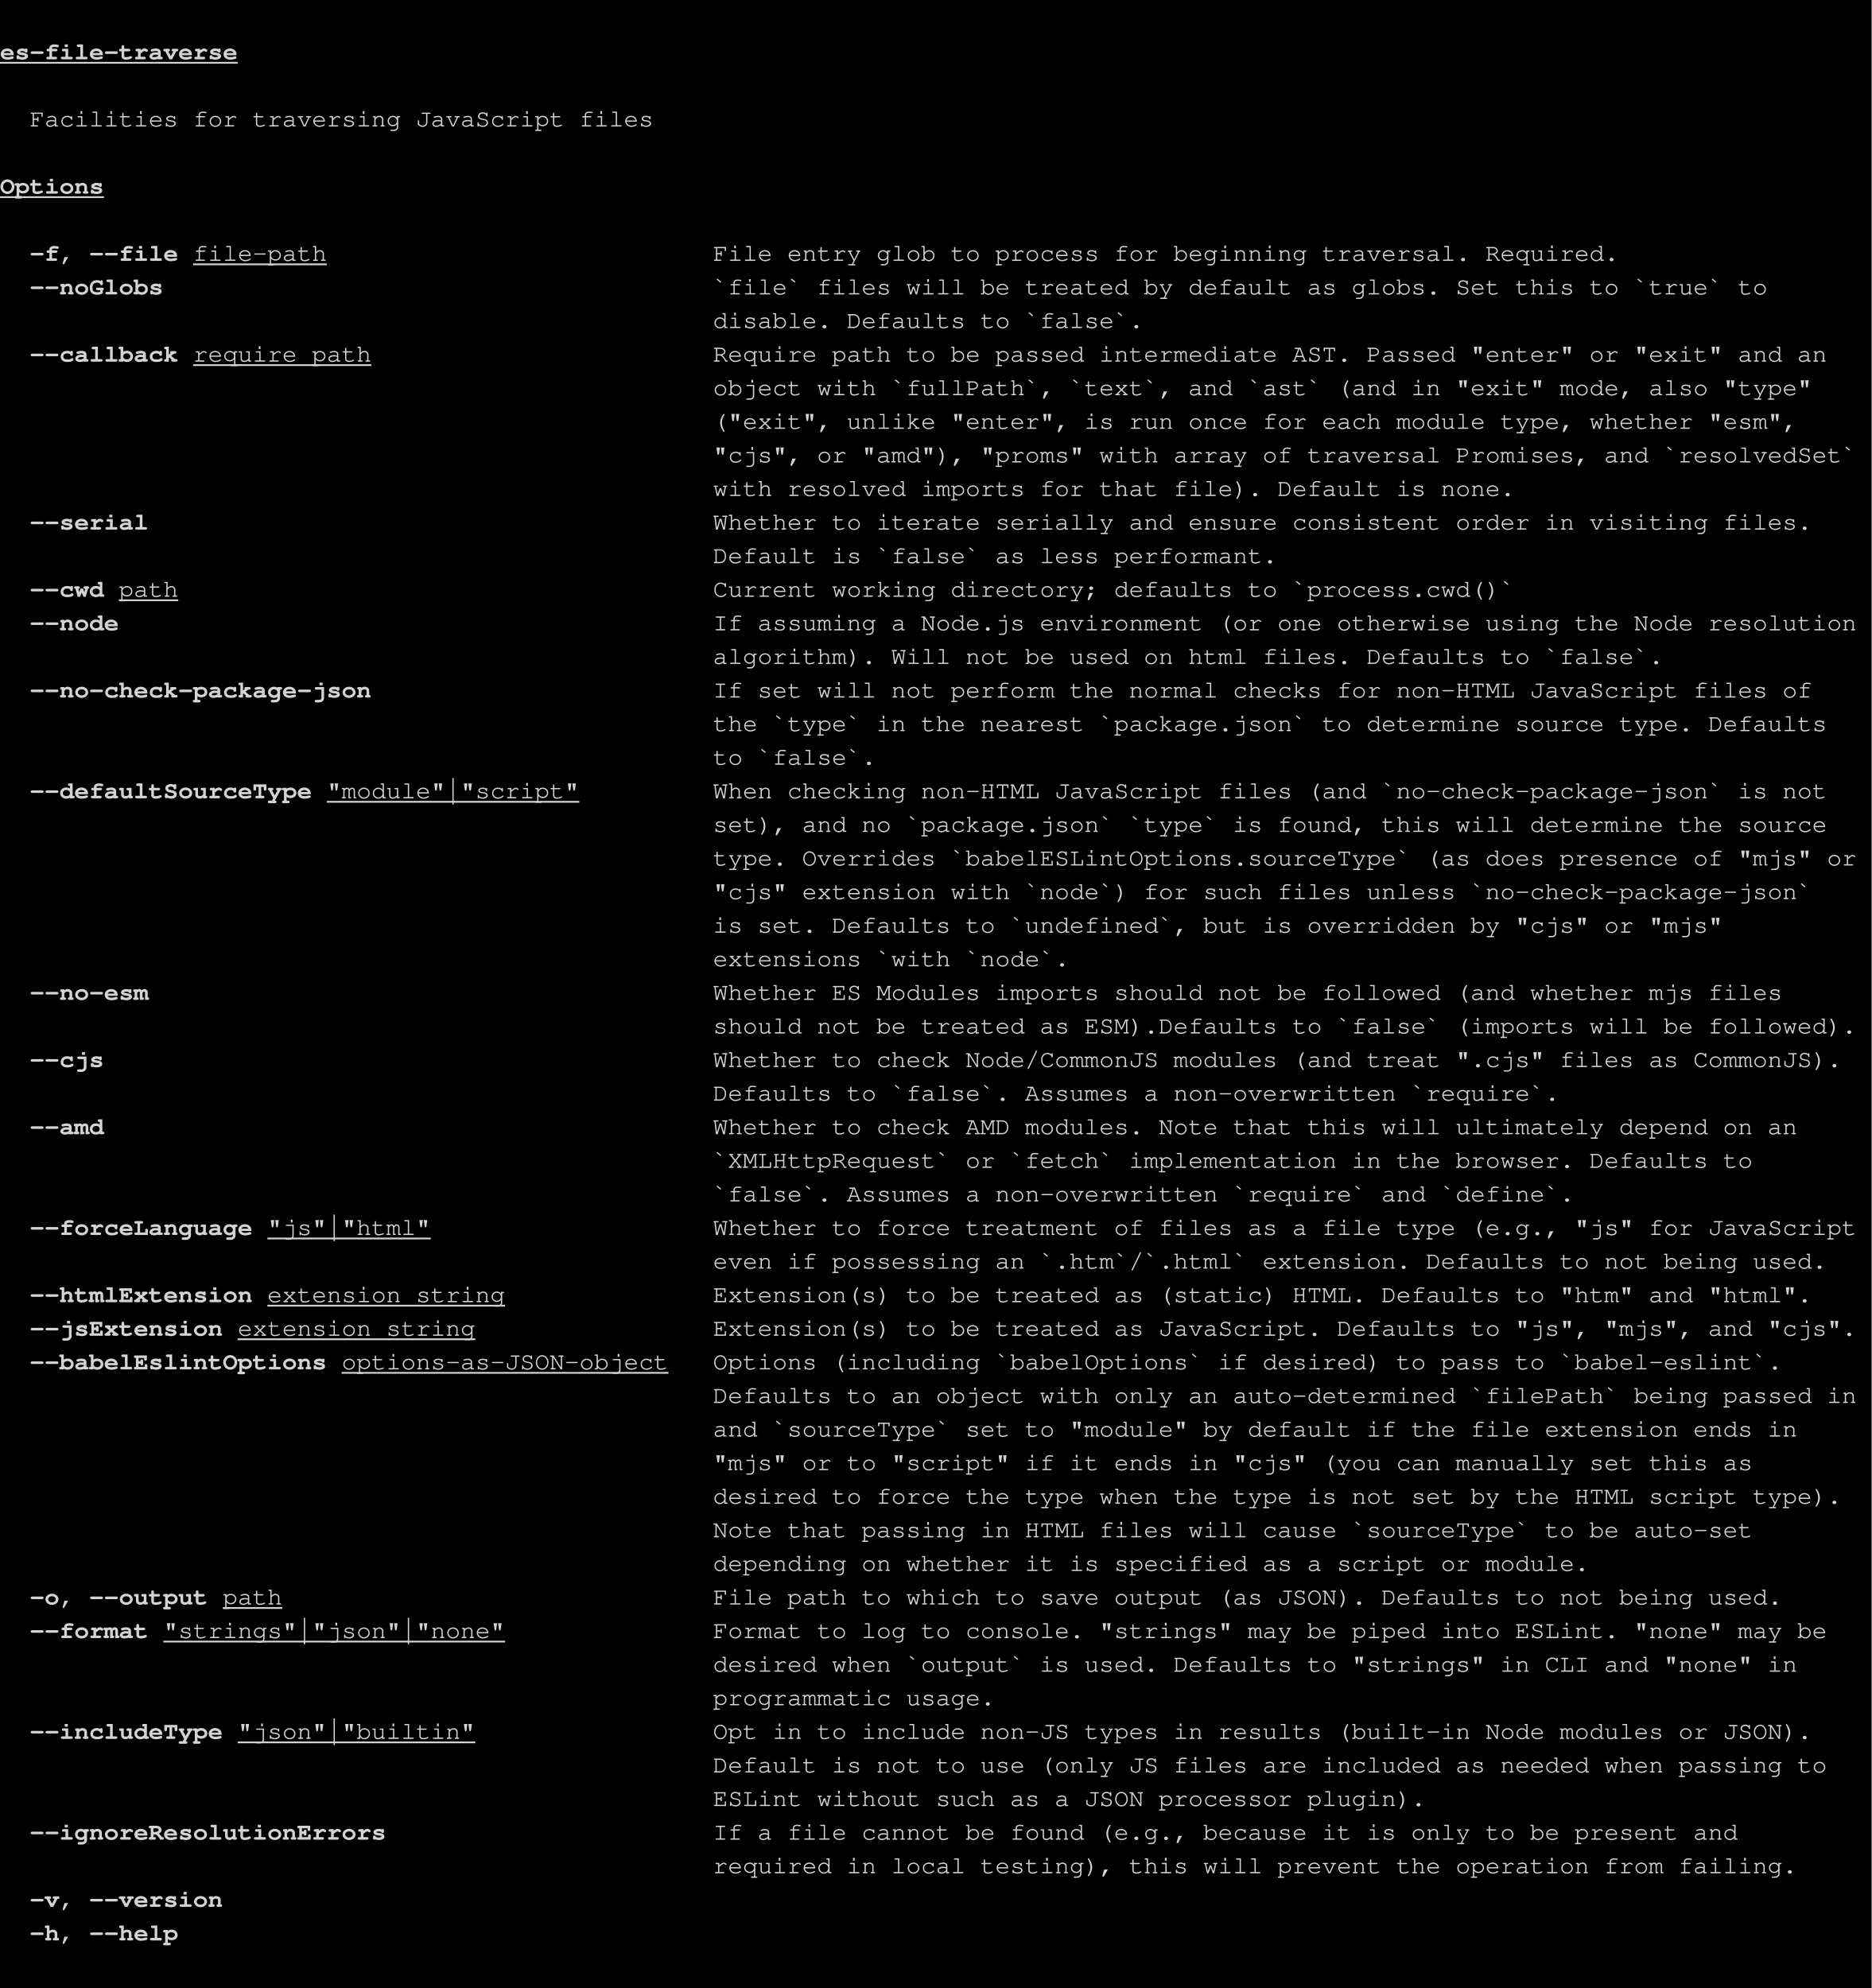
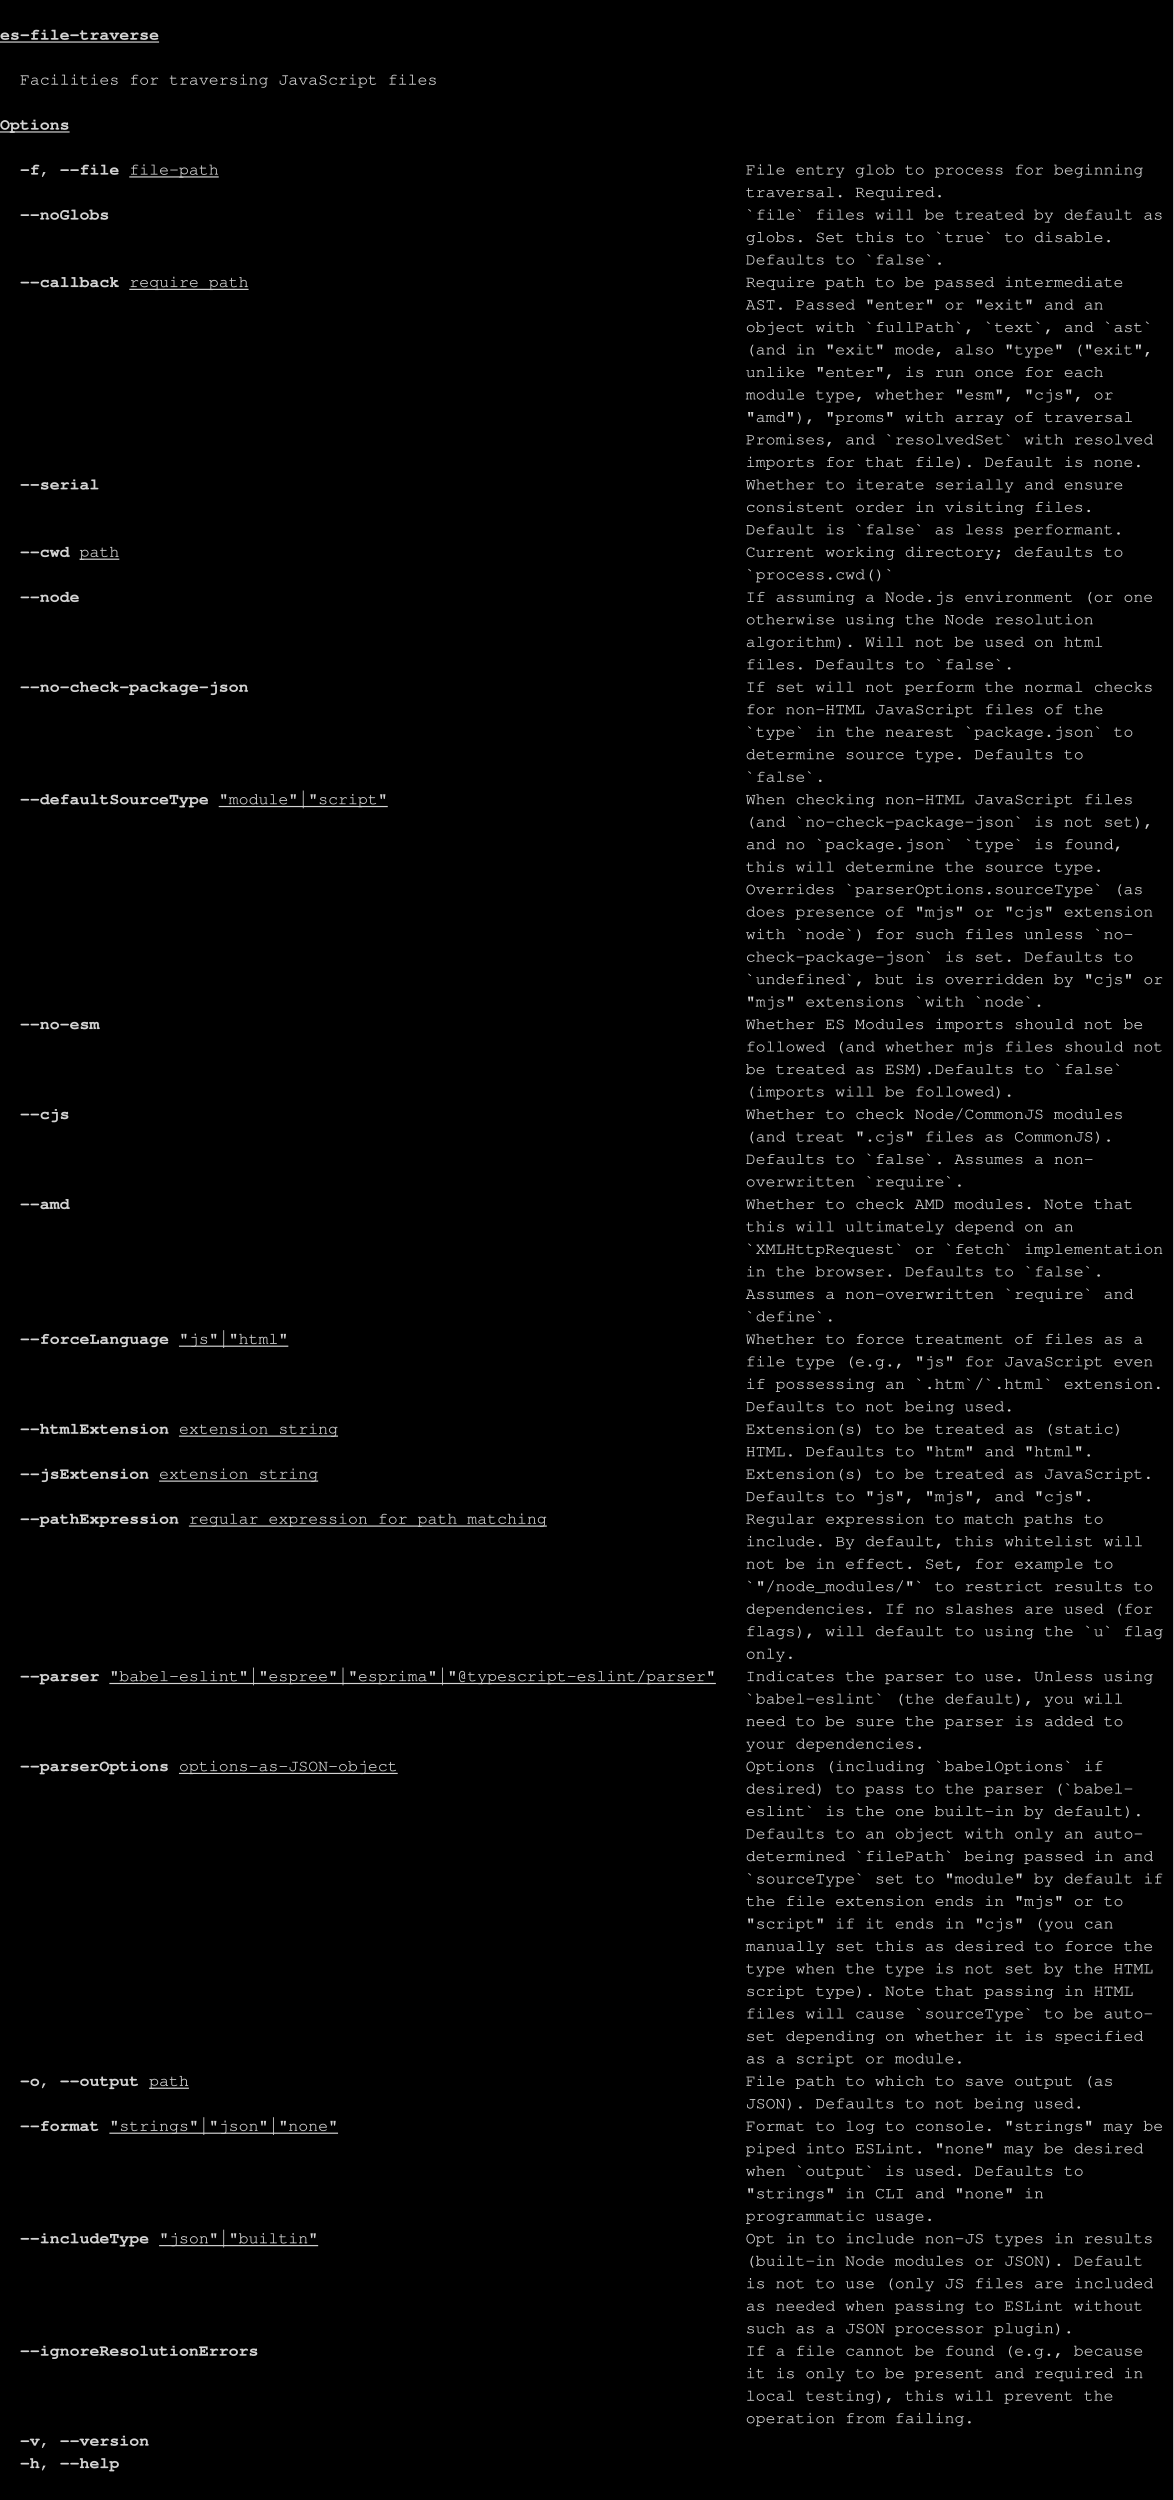
- <svg xmlns="http://www.w3.org/2000/svg" viewBox="0, 0, 1058.57, 1124.45" font-family="SauceCodePro Nerd Font, Source Code Pro, Courier" font-size="14">
+ <svg xmlns="http://www.w3.org/2000/svg" viewBox="0, 0, 991.36, 2112.45" font-family="SauceCodePro Nerd Font, Source Code Pro, Courier" font-size="14">
  <g fill="#D3D3D3">
-     <rect x="0" y="0" width="1058.57" height="1124.45" fill="#000000" />
+     <rect x="0" y="0" width="991.36" height="2112.45" fill="#000000" />
    <path d="M0,35.515 L134.422,35.515 Z" stroke="#D3D3D3" />
    <text x="0" y="33.55" font-weight="bold">es-file-traverse</text>
    <text x="16.8" y="71.55">  Facilities for traversing JavaScript files </text>
    <path d="M0,111.515 L58.81,111.515 Z" stroke="#D3D3D3" />
    <text x="0" y="109.55" font-weight="bold">Options</text>
    <text x="16.8" y="147.55" font-weight="bold">-f</text>
    <text x="33.61" y="147.55">, </text>
    <text x="50.41" y="147.55" font-weight="bold">--file</text>
    <path d="M109.218,149.515 L184.83,149.515 Z" stroke="#D3D3D3" />
    <text x="109.22" y="147.55">file-path</text>
-     <text x="403.27" y="147.55">                          File entry glob to process for beginning traversal. Required.                 </text>
-     <text x="16.8" y="166.55" font-weight="bold">--noGlobs</text>
-     <text x="403.27" y="166.55">                                     `file` files will be treated by default as globs. Set this to `true` to       </text>
-     <text x="403.27" y="185.55">                                                disable. Defaults to `false`.                                                 </text>
-     <text x="16.8" y="204.55" font-weight="bold">--callback</text>
-     <path d="M109.218,206.515 L210.034,206.515 Z" stroke="#D3D3D3" />
-     <text x="109.22" y="204.55">require path</text>
-     <text x="403.27" y="204.55">                       Require path to be passed intermediate AST. Passed "enter" or "exit" and an   </text>
-     <text x="403.27" y="223.55">                                                object with `fullPath`, `text`, and `ast` (and in "exit" mode, also "type"    </text>
-     <text x="403.27" y="242.55">                                                ("exit", unlike "enter", is run once for each module type, whether "esm",     </text>
-     <text x="403.27" y="261.55">                                                "cjs", or "amd"), "proms" with array of traversal Promises, and `resolvedSet` </text>
-     <text x="403.27" y="280.55">                                                with resolved imports for that file). Default is none.                        </text>
-     <text x="16.8" y="299.55" font-weight="bold">--serial</text>
-     <text x="403.27" y="299.55">                                      Whether to iterate serially and ensure consistent order in visiting files.    </text>
-     <text x="403.27" y="318.55">                                                Default is `false` as less performant.                                        </text>
-     <text x="16.8" y="337.55" font-weight="bold">--cwd</text>
-     <path d="M67.211,339.515 L100.816,339.515 Z" stroke="#D3D3D3" />
-     <text x="67.21" y="337.55">path</text>
-     <text x="403.27" y="337.55">                                    Current working directory; defaults to `process.cwd()`                        </text>
-     <text x="16.8" y="356.55" font-weight="bold">--node</text>
-     <text x="403.27" y="356.55">                                        If assuming a Node.js environment (or one otherwise using the Node resolution </text>
-     <text x="403.27" y="375.55">                                                algorithm). Will not be used on html files. Defaults to `false`.              </text>
-     <text x="16.8" y="394.55" font-weight="bold">--no-check-package-json</text>
-     <text x="403.27" y="394.55">                       If set will not perform the normal checks for non-HTML JavaScript files of    </text>
-     <text x="403.27" y="413.55">                                                the `type` in the nearest `package.json` to determine source type. Defaults   </text>
-     <text x="403.27" y="432.55">                                                to `false`.                                                                   </text>
-     <text x="16.8" y="451.55" font-weight="bold">--defaultSourceType</text>
-     <path d="M184.83,453.515 L327.653,453.515 Z" stroke="#D3D3D3" />
-     <text x="184.83" y="451.55">"module"|"script"</text>
-     <text x="403.27" y="451.55">         When checking non-HTML JavaScript files (and `no-check-package-json` is not   </text>
-     <text x="403.27" y="470.55">                                                set), and no `package.json` `type` is found, this will determine the source   </text>
-     <text x="403.27" y="489.55">                                                type. Overrides `babelESLintOptions.sourceType` (as does presence of "mjs" or </text>
-     <text x="403.27" y="508.55">                                                "cjs" extension with `node`) for such files unless `no-check-package-json`    </text>
-     <text x="403.27" y="527.55">                                                is set. Defaults to `undefined`, but is overridden by "cjs" or "mjs"          </text>
-     <text x="403.27" y="546.55">                                                extensions `with `node`.                                                      </text>
-     <text x="16.8" y="565.55" font-weight="bold">--no-esm</text>
-     <text x="403.27" y="565.55">                                      Whether ES Modules imports should not be followed (and whether mjs files      </text>
-     <text x="403.27" y="584.55">                                                should not be treated as ESM).Defaults to `false` (imports will be followed). </text>
-     <text x="16.8" y="603.55" font-weight="bold">--cjs</text>
-     <text x="403.27" y="603.55">                                         Whether to check Node/CommonJS modules (and treat ".cjs" files as CommonJS).  </text>
-     <text x="403.27" y="622.55">                                                Defaults to `false`. Assumes a non-overwritten `require`.                     </text>
-     <text x="16.8" y="641.55" font-weight="bold">--amd</text>
-     <text x="403.27" y="641.55">                                         Whether to check AMD modules. Note that this will ultimately depend on an     </text>
-     <text x="403.27" y="660.55">                                                `XMLHttpRequest` or `fetch` implementation in the browser. Defaults to        </text>
-     <text x="403.27" y="679.55">                                                `false`. Assumes a non-overwritten `require` and `define`.                    </text>
-     <text x="16.8" y="698.55" font-weight="bold">--forceLanguage</text>
-     <path d="M151.225,700.515 L243.64,700.515 Z" stroke="#D3D3D3" />
-     <text x="151.22" y="698.55">"js"|"html"</text>
-     <text x="403.27" y="698.55">                   Whether to force treatment of files as a file type (e.g., "js" for JavaScript </text>
-     <text x="403.27" y="717.55">                                                even if possessing an `.htm`/`.html` extension. Defaults to not being used.   </text>
-     <text x="16.8" y="736.55" font-weight="bold">--htmlExtension</text>
-     <path d="M151.225,738.515 L285.646,738.515 Z" stroke="#D3D3D3" />
-     <text x="151.22" y="736.55">extension string</text>
-     <text x="403.27" y="736.55">              Extension(s) to be treated as (static) HTML. Defaults to "htm" and "html".    </text>
-     <text x="16.8" y="755.55" font-weight="bold">--jsExtension</text>
-     <path d="M134.422,757.515 L268.844,757.515 Z" stroke="#D3D3D3" />
-     <text x="134.42" y="755.55">extension string</text>
-     <text x="403.27" y="755.55">                Extension(s) to be treated as JavaScript. Defaults to "js", "mjs", and "cjs". </text>
-     <text x="16.8" y="774.55" font-weight="bold">--babelEslintOptions</text>
-     <path d="M193.231,776.515 L378.062,776.515 Z" stroke="#D3D3D3" />
-     <text x="193.23" y="774.55">options-as-JSON-object</text>
-     <text x="403.27" y="774.55">   Options (including `babelOptions` if desired) to pass to `babel-eslint`.      </text>
-     <text x="403.27" y="793.55">                                                Defaults to an object with only an auto-determined `filePath` being passed in </text>
-     <text x="403.27" y="812.55">                                                and `sourceType` set to "module" by default if the file extension ends in     </text>
-     <text x="403.27" y="831.55">                                                "mjs" or to "script" if it ends in "cjs" (you can manually set this as        </text>
-     <text x="403.27" y="850.55">                                                desired to force the type when the type is not set by the HTML script type).  </text>
-     <text x="403.27" y="869.55">                                                Note that passing in HTML files will cause `sourceType` to be auto-set        </text>
-     <text x="403.27" y="888.55">                                                depending on whether it is specified as a script or module.                   </text>
-     <text x="16.8" y="907.55" font-weight="bold">-o</text>
-     <text x="33.61" y="907.55">, </text>
-     <text x="50.41" y="907.55" font-weight="bold">--output</text>
-     <path d="M126.021,909.515 L159.626,909.515 Z" stroke="#D3D3D3" />
-     <text x="126.02" y="907.55">path</text>
-     <text x="403.27" y="907.55">                             File path to which to save output (as JSON). Defaults to not being used.      </text>
-     <text x="16.8" y="926.55" font-weight="bold">--format</text>
-     <path d="M92.415,928.515 L285.646,928.515 Z" stroke="#D3D3D3" />
-     <text x="92.42" y="926.55">"strings"|"json"|"none"</text>
-     <text x="403.27" y="926.55">              Format to log to console. "strings" may be piped into ESLint. "none" may be   </text>
-     <text x="403.27" y="945.55">                                                desired when `output` is used. Defaults to "strings" in CLI and "none" in     </text>
-     <text x="403.27" y="964.55">                                                programmatic usage.                                                           </text>
-     <text x="16.8" y="983.55" font-weight="bold">--includeType</text>
-     <path d="M134.422,985.515 L268.844,985.515 Z" stroke="#D3D3D3" />
-     <text x="134.42" y="983.55">"json"|"builtin"</text>
-     <text x="403.27" y="983.55">                Opt in to include non-JS types in results (built-in Node modules or JSON).    </text>
-     <text x="403.27" y="1002.55">                                                Default is not to use (only JS files are included as needed when passing to   </text>
-     <text x="403.27" y="1021.55">                                                ESLint without such as a JSON processor plugin).                              </text>
-     <text x="16.8" y="1040.55" font-weight="bold">--ignoreResolutionErrors</text>
-     <text x="403.27" y="1040.55">                      If a file cannot be found (e.g., because it is only to be present and         </text>
-     <text x="403.27" y="1059.55">                                                required in local testing), this will prevent the operation from failing.     </text>
-     <text x="16.8" y="1078.55" font-weight="bold">-v</text>
-     <text x="33.61" y="1078.55">, </text>
-     <text x="50.41" y="1078.55" font-weight="bold">--version</text>
-     <text x="16.8" y="1097.55" font-weight="bold">-h</text>
-     <text x="33.61" y="1097.55">, </text>
-     <text x="50.41" y="1097.55" font-weight="bold">--help</text>
+     <text x="630.1" y="147.55">                                                     File entry glob to process for beginning   </text>
+     <text x="630.1" y="166.55">                                                                           traversal. Required.                       </text>
+     <text x="16.8" y="185.55" font-weight="bold">--noGlobs</text>
+     <text x="630.1" y="185.55">                                                                `file` files will be treated by default as </text>
+     <text x="630.1" y="204.55">                                                                           globs. Set this to `true` to disable.      </text>
+     <text x="630.1" y="223.55">                                                                           Defaults to `false`.                       </text>
+     <text x="16.8" y="242.55" font-weight="bold">--callback</text>
+     <path d="M109.218,244.515 L210.034,244.515 Z" stroke="#D3D3D3" />
+     <text x="109.22" y="242.55">require path</text>
+     <text x="630.1" y="242.55">                                                  Require path to be passed intermediate     </text>
+     <text x="630.1" y="261.55">                                                                           AST. Passed "enter" or "exit" and an       </text>
+     <text x="630.1" y="280.55">                                                                           object with `fullPath`, `text`, and `ast`  </text>
+     <text x="630.1" y="299.55">                                                                           (and in "exit" mode, also "type" ("exit",  </text>
+     <text x="630.1" y="318.55">                                                                           unlike "enter", is run once for each       </text>
+     <text x="630.1" y="337.55">                                                                           module type, whether "esm", "cjs", or      </text>
+     <text x="630.1" y="356.55">                                                                           "amd"), "proms" with array of traversal    </text>
+     <text x="630.1" y="375.55">                                                                           Promises, and `resolvedSet` with resolved  </text>
+     <text x="630.1" y="394.55">                                                                           imports for that file). Default is none.   </text>
+     <text x="16.8" y="413.55" font-weight="bold">--serial</text>
+     <text x="630.1" y="413.55">                                                                 Whether to iterate serially and ensure     </text>
+     <text x="630.1" y="432.55">                                                                           consistent order in visiting files.        </text>
+     <text x="630.1" y="451.55">                                                                           Default is `false` as less performant.     </text>
+     <text x="16.8" y="470.55" font-weight="bold">--cwd</text>
+     <path d="M67.211,472.515 L100.816,472.515 Z" stroke="#D3D3D3" />
+     <text x="67.21" y="470.55">path</text>
+     <text x="630.1" y="470.55">                                                               Current working directory; defaults to     </text>
+     <text x="630.1" y="489.55">                                                                           `process.cwd()`                            </text>
+     <text x="16.8" y="508.55" font-weight="bold">--node</text>
+     <text x="630.1" y="508.55">                                                                   If assuming a Node.js environment (or one  </text>
+     <text x="630.1" y="527.55">                                                                           otherwise using the Node resolution        </text>
+     <text x="630.1" y="546.55">                                                                           algorithm). Will not be used on html       </text>
+     <text x="630.1" y="565.55">                                                                           files. Defaults to `false`.                </text>
+     <text x="16.8" y="584.55" font-weight="bold">--no-check-package-json</text>
+     <text x="630.1" y="584.55">                                                  If set will not perform the normal checks  </text>
+     <text x="630.1" y="603.55">                                                                           for non-HTML JavaScript files of the       </text>
+     <text x="630.1" y="622.55">                                                                           `type` in the nearest `package.json` to    </text>
+     <text x="630.1" y="641.55">                                                                           determine source type. Defaults to         </text>
+     <text x="630.1" y="660.55">                                                                           `false`.                                   </text>
+     <text x="16.8" y="679.55" font-weight="bold">--defaultSourceType</text>
+     <path d="M184.83,681.515 L327.653,681.515 Z" stroke="#D3D3D3" />
+     <text x="184.83" y="679.55">"module"|"script"</text>
+     <text x="630.1" y="679.55">                                    When checking non-HTML JavaScript files    </text>
+     <text x="630.1" y="698.55">                                                                           (and `no-check-package-json` is not set),  </text>
+     <text x="630.1" y="717.55">                                                                           and no `package.json` `type` is found,     </text>
+     <text x="630.1" y="736.55">                                                                           this will determine the source type.       </text>
+     <text x="630.1" y="755.55">                                                                           Overrides `parserOptions.sourceType` (as   </text>
+     <text x="630.1" y="774.55">                                                                           does presence of "mjs" or "cjs" extension  </text>
+     <text x="630.1" y="793.55">                                                                           with `node`) for such files unless `no-    </text>
+     <text x="630.1" y="812.55">                                                                           check-package-json` is set. Defaults to    </text>
+     <text x="630.1" y="831.55">                                                                           `undefined`, but is overridden by "cjs" or </text>
+     <text x="630.1" y="850.55">                                                                           "mjs" extensions `with `node`.             </text>
+     <text x="16.8" y="869.55" font-weight="bold">--no-esm</text>
+     <text x="630.1" y="869.55">                                                                 Whether ES Modules imports should not be   </text>
+     <text x="630.1" y="888.55">                                                                           followed (and whether mjs files should not </text>
+     <text x="630.1" y="907.55">                                                                           be treated as ESM).Defaults to `false`     </text>
+     <text x="630.1" y="926.55">                                                                           (imports will be followed).                </text>
+     <text x="16.8" y="945.55" font-weight="bold">--cjs</text>
+     <text x="630.1" y="945.55">                                                                    Whether to check Node/CommonJS modules     </text>
+     <text x="630.1" y="964.55">                                                                           (and treat ".cjs" files as CommonJS).      </text>
+     <text x="630.1" y="983.55">                                                                           Defaults to `false`. Assumes a non-        </text>
+     <text x="630.1" y="1002.55">                                                                           overwritten `require`.                     </text>
+     <text x="16.8" y="1021.55" font-weight="bold">--amd</text>
+     <text x="630.1" y="1021.55">                                                                    Whether to check AMD modules. Note that    </text>
+     <text x="630.1" y="1040.55">                                                                           this will ultimately depend on an          </text>
+     <text x="630.1" y="1059.55">                                                                           `XMLHttpRequest` or `fetch` implementation </text>
+     <text x="630.1" y="1078.55">                                                                           in the browser. Defaults to `false`.       </text>
+     <text x="630.1" y="1097.55">                                                                           Assumes a non-overwritten `require` and    </text>
+     <text x="630.1" y="1116.55">                                                                           `define`.                                  </text>
+     <text x="16.8" y="1135.55" font-weight="bold">--forceLanguage</text>
+     <path d="M151.225,1137.515 L243.64,1137.515 Z" stroke="#D3D3D3" />
+     <text x="151.22" y="1135.55">"js"|"html"</text>
+     <text x="630.1" y="1135.55">                                              Whether to force treatment of files as a   </text>
+     <text x="630.1" y="1154.55">                                                                           file type (e.g., "js" for JavaScript even  </text>
+     <text x="630.1" y="1173.55">                                                                           if possessing an `.htm`/`.html` extension. </text>
+     <text x="630.1" y="1192.55">                                                                           Defaults to not being used.                </text>
+     <text x="16.8" y="1211.55" font-weight="bold">--htmlExtension</text>
+     <path d="M151.225,1213.515 L285.646,1213.515 Z" stroke="#D3D3D3" />
+     <text x="151.22" y="1211.55">extension string</text>
+     <text x="630.1" y="1211.55">                                         Extension(s) to be treated as (static)     </text>
+     <text x="630.1" y="1230.55">                                                                           HTML. Defaults to "htm" and "html".        </text>
+     <text x="16.8" y="1249.55" font-weight="bold">--jsExtension</text>
+     <path d="M134.422,1251.515 L268.844,1251.515 Z" stroke="#D3D3D3" />
+     <text x="134.42" y="1249.55">extension string</text>
+     <text x="630.1" y="1249.55">                                           Extension(s) to be treated as JavaScript.  </text>
+     <text x="630.1" y="1268.55">                                                                           Defaults to "js", "mjs", and "cjs".        </text>
+     <text x="16.8" y="1287.55" font-weight="bold">--pathExpression</text>
+     <path d="M159.626,1289.515 L462.075,1289.515 Z" stroke="#D3D3D3" />
+     <text x="159.63" y="1287.55">regular expression for path matching</text>
+     <text x="630.1" y="1287.55">                    Regular expression to match paths to       </text>
+     <text x="630.1" y="1306.55">                                                                           include. By default, this whitelist will   </text>
+     <text x="630.1" y="1325.55">                                                                           not be in effect. Set, for example to      </text>
+     <text x="630.1" y="1344.55">                                                                           `"/node_modules/"` to restrict results to  </text>
+     <text x="630.1" y="1363.55">                                                                           dependencies. If no slashes are used (for  </text>
+     <text x="630.1" y="1382.55">                                                                           flags), will default to using the `u` flag </text>
+     <text x="630.1" y="1401.55">                                                                           only.                                      </text>
+     <text x="16.8" y="1420.55" font-weight="bold">--parser</text>
+     <path d="M92.415,1422.515 L604.898,1422.515 Z" stroke="#D3D3D3" />
+     <text x="92.42" y="1420.55">"babel-eslint"|"espree"|"esprima"|"@typescript-eslint/parser"</text>
+     <text x="630.1" y="1420.55">   Indicates the parser to use. Unless using  </text>
+     <text x="630.1" y="1439.55">                                                                           `babel-eslint` (the default), you will     </text>
+     <text x="630.1" y="1458.55">                                                                           need to be sure the parser is added to     </text>
+     <text x="630.1" y="1477.55">                                                                           your dependencies.                         </text>
+     <text x="16.8" y="1496.55" font-weight="bold">--parserOptions</text>
+     <path d="M151.225,1498.515 L336.055,1498.515 Z" stroke="#D3D3D3" />
+     <text x="151.22" y="1496.55">options-as-JSON-object</text>
+     <text x="630.1" y="1496.55">                                   Options (including `babelOptions` if       </text>
+     <text x="630.1" y="1515.55">                                                                           desired) to pass to the parser (`babel-    </text>
+     <text x="630.1" y="1534.55">                                                                           eslint` is the one built-in by default).   </text>
+     <text x="630.1" y="1553.55">                                                                           Defaults to an object with only an auto-   </text>
+     <text x="630.1" y="1572.55">                                                                           determined `filePath` being passed in and  </text>
+     <text x="630.1" y="1591.55">                                                                           `sourceType` set to "module" by default if </text>
+     <text x="630.1" y="1610.55">                                                                           the file extension ends in "mjs" or to     </text>
+     <text x="630.1" y="1629.55">                                                                           "script" if it ends in "cjs" (you can      </text>
+     <text x="630.1" y="1648.55">                                                                           manually set this as desired to force the  </text>
+     <text x="630.1" y="1667.55">                                                                           type when the type is not set by the HTML  </text>
+     <text x="630.1" y="1686.55">                                                                           script type). Note that passing in HTML    </text>
+     <text x="630.1" y="1705.55">                                                                           files will cause `sourceType` to be auto-  </text>
+     <text x="630.1" y="1724.55">                                                                           set depending on whether it is specified   </text>
+     <text x="630.1" y="1743.55">                                                                           as a script or module.                     </text>
+     <text x="16.8" y="1762.55" font-weight="bold">-o</text>
+     <text x="33.61" y="1762.55">, </text>
+     <text x="50.41" y="1762.55" font-weight="bold">--output</text>
+     <path d="M126.021,1764.515 L159.626,1764.515 Z" stroke="#D3D3D3" />
+     <text x="126.02" y="1762.55">path</text>
+     <text x="630.1" y="1762.55">                                                        File path to which to save output (as      </text>
+     <text x="630.1" y="1781.55">                                                                           JSON). Defaults to not being used.         </text>
+     <text x="16.8" y="1800.55" font-weight="bold">--format</text>
+     <path d="M92.415,1802.515 L285.646,1802.515 Z" stroke="#D3D3D3" />
+     <text x="92.42" y="1800.55">"strings"|"json"|"none"</text>
+     <text x="630.1" y="1800.55">                                         Format to log to console. "strings" may be </text>
+     <text x="630.1" y="1819.55">                                                                           piped into ESLint. "none" may be desired   </text>
+     <text x="630.1" y="1838.55">                                                                           when `output` is used. Defaults to         </text>
+     <text x="630.1" y="1857.55">                                                                           "strings" in CLI and "none" in             </text>
+     <text x="630.1" y="1876.55">                                                                           programmatic usage.                        </text>
+     <text x="16.8" y="1895.55" font-weight="bold">--includeType</text>
+     <path d="M134.422,1897.515 L268.844,1897.515 Z" stroke="#D3D3D3" />
+     <text x="134.42" y="1895.55">"json"|"builtin"</text>
+     <text x="630.1" y="1895.55">                                           Opt in to include non-JS types in results  </text>
+     <text x="630.1" y="1914.55">                                                                           (built-in Node modules or JSON). Default   </text>
+     <text x="630.1" y="1933.55">                                                                           is not to use (only JS files are included  </text>
+     <text x="630.1" y="1952.55">                                                                           as needed when passing to ESLint without   </text>
+     <text x="630.1" y="1971.55">                                                                           such as a JSON processor plugin).          </text>
+     <text x="16.8" y="1990.55" font-weight="bold">--ignoreResolutionErrors</text>
+     <text x="630.1" y="1990.55">                                                 If a file cannot be found (e.g., because   </text>
+     <text x="630.1" y="2009.55">                                                                           it is only to be present and required in   </text>
+     <text x="630.1" y="2028.55">                                                                           local testing), this will prevent the      </text>
+     <text x="630.1" y="2047.55">                                                                           operation from failing.                    </text>
+     <text x="16.8" y="2066.55" font-weight="bold">-v</text>
+     <text x="33.61" y="2066.55">, </text>
+     <text x="50.41" y="2066.55" font-weight="bold">--version</text>
+     <text x="16.8" y="2085.55" font-weight="bold">-h</text>
+     <text x="33.61" y="2085.55">, </text>
+     <text x="50.41" y="2085.55" font-weight="bold">--help</text>
  </g>
</svg>
